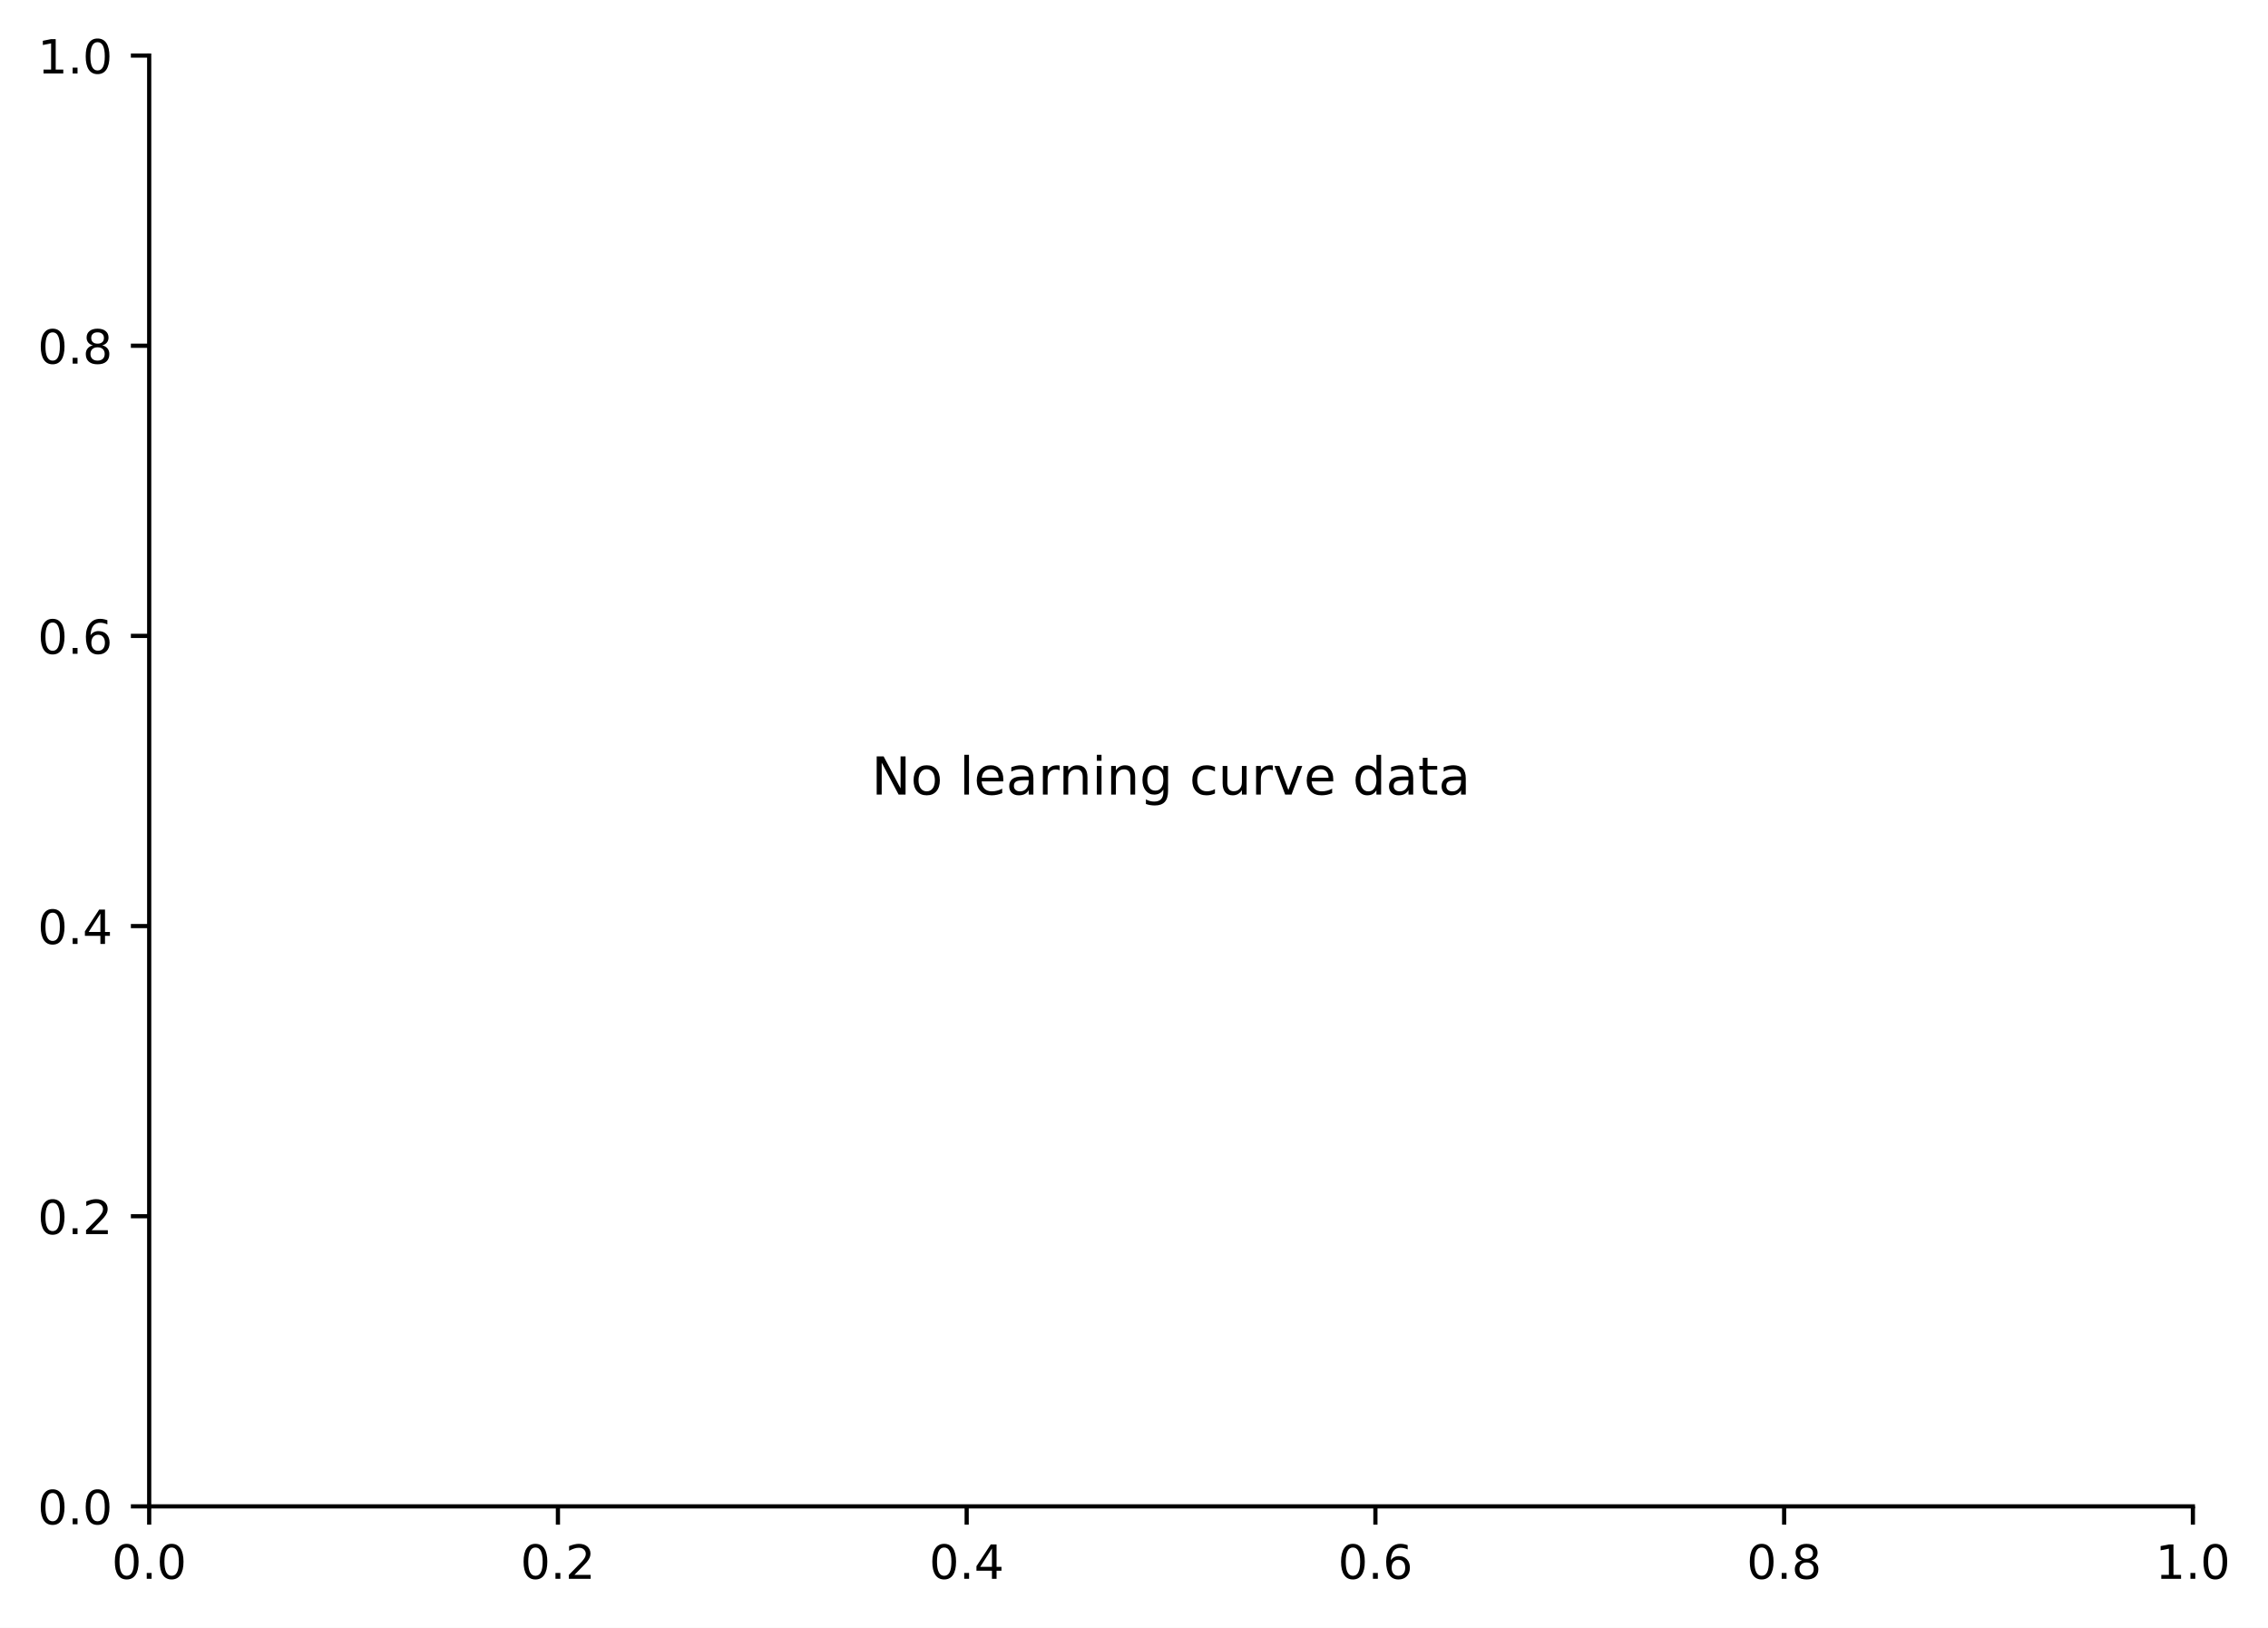
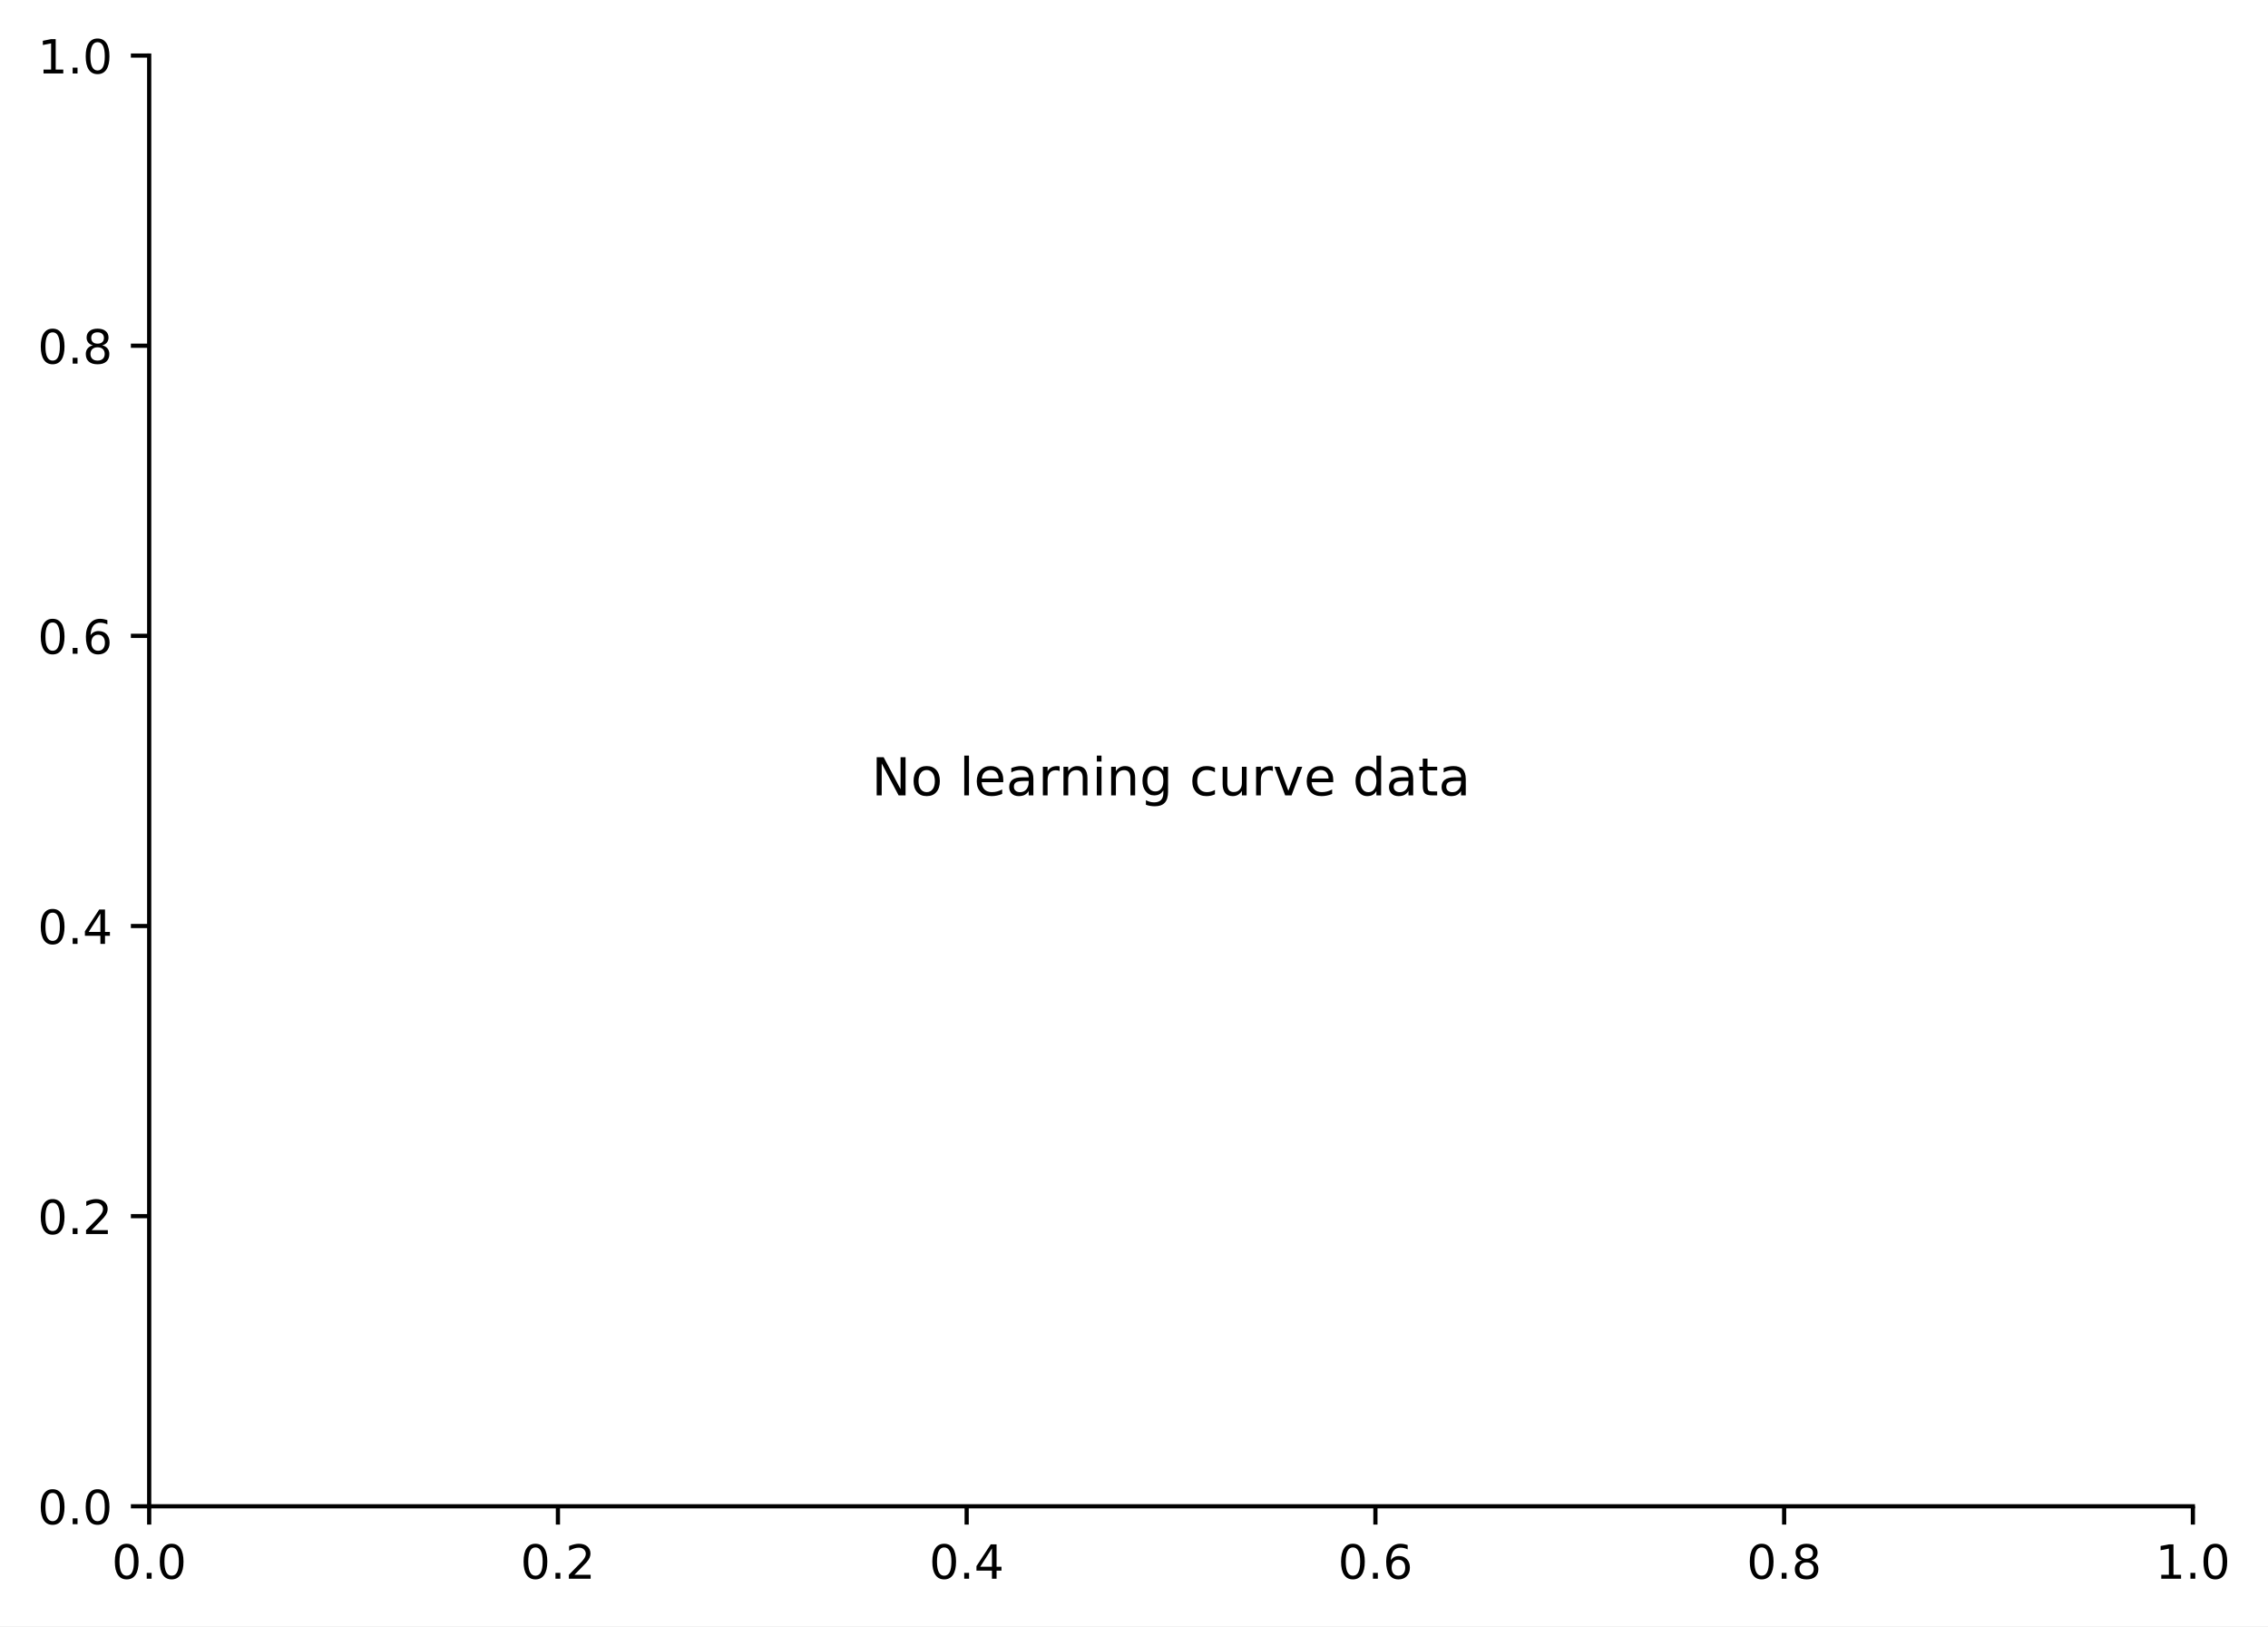
- <svg xmlns="http://www.w3.org/2000/svg" xmlns:xlink="http://www.w3.org/1999/xlink" width="433.469pt" height="311.019pt" viewBox="0 0 433.469 311.019" version="1.1">
+ <svg xmlns="http://www.w3.org/2000/svg" xmlns:xlink="http://www.w3.org/1999/xlink" width="433.469pt" height="310.73pt" viewBox="0 0 433.469 310.73" version="1.1">
  <defs>
    <style type="text/css">*{stroke-linejoin: round; stroke-linecap: butt}</style>
  </defs>
  <g id="figure_1">
    <g id="patch_1">
-       <path d="M 0 311.019 L 433.469 311.019 L 433.469 0 L 0 0 z " style="fill: #ffffff" />
+       <path d="M 0 310.73  L 433.469 310.73  L 433.469 0  L 0 0  z " style="fill: #ffffff" />
    </g>
    <g id="axes_1">
      <g id="patch_2">
-         <path d="M 28.513 287.819 L 419.113 287.819 L 419.113 10.619 L 28.513 10.619 z " style="fill: #ffffff" />
+         <path d="M 28.513 287.819  L 419.113 287.819  L 419.113 10.619  L 28.513 10.619  z " style="fill: #ffffff" />
      </g>
      <g id="matplotlib.axis_1">
        <g id="xtick_1">
          <g id="line2d_1">
            <defs>
-               <path id="m58a94f4960" d="M 0 0 L 0 3.5 " style="stroke: #000000; stroke-width: 0.8" />
+               <path id="mc9119e86b3" d="M 0 0  L 0 3.5  " style="stroke: #000000; stroke-width: 0.8" />
            </defs>
            <g>
-               <use xlink:href="#m58a94f4960" x="28.513" y="287.819" style="stroke: #000000; stroke-width: 0.8" />
+               <use xlink:href="#mc9119e86b3" x="28.513" y="287.819" style="stroke: #000000; stroke-width: 0.8" />
            </g>
          </g>
          <g id="text_1">
-             <g transform="translate(21.35641 301.6568) scale(0.09 -0.09)">
-               <defs>
-                 <path id="DejaVuSans-13" d="M 2034 4250 Q 1547 4250 1301 3770 Q 1056 3291 1056 2328 Q 1056 1369 1301 889 Q 1547 409 2034 409 Q 2525 409 2770 889 Q 3016 1369 3016 2328 Q 3016 3291 2770 3770 Q 2525 4250 2034 4250 z M 2034 4750 Q 2819 4750 3233 4129 Q 3647 3509 3647 2328 Q 3647 1150 3233 529 Q 2819 -91 2034 -91 Q 1250 -91 836 529 Q 422 1150 422 2328 Q 422 3509 836 4129 Q 1250 4750 2034 4750 z " transform="scale(0.015625)" />
-                 <path id="DejaVuSans-11" d="M 684 794 L 1344 794 L 1344 0 L 684 0 L 684 794 z " transform="scale(0.015625)" />
-               </defs>
-               <use xlink:href="#DejaVuSans-13" />
-               <use xlink:href="#DejaVuSans-11" transform="translate(63.625 0)" />
-               <use xlink:href="#DejaVuSans-13" transform="translate(95.40625 0)" />
+             <g transform="translate(21.35641 301.6579) scale(0.09 -0.09)">
+               <defs>
+                 <path id="DejaVuSans-30" d="M 2034 4250  Q 1547 4250 1301 3770  Q 1056 3291 1056 2328  Q 1056 1369 1301 889  Q 1547 409 2034 409  Q 2525 409 2770 889  Q 3016 1369 3016 2328  Q 3016 3291 2770 3770  Q 2525 4250 2034 4250  z M 2034 4750  Q 2819 4750 3233 4129  Q 3647 3509 3647 2328  Q 3647 1150 3233 529  Q 2819 -91 2034 -91  Q 1250 -91 836 529  Q 422 1150 422 2328  Q 422 3509 836 4129  Q 1250 4750 2034 4750  z " transform="scale(0.015625)" />
+                 <path id="DejaVuSans-2e" d="M 684 794  L 1344 794  L 1344 0  L 684 0  L 684 794  z " transform="scale(0.015625)" />
+               </defs>
+               <use xlink:href="#DejaVuSans-30" />
+               <use xlink:href="#DejaVuSans-2e" transform="translate(63.62305 0)" />
+               <use xlink:href="#DejaVuSans-30" transform="translate(95.41016 0)" />
            </g>
          </g>
        </g>
        <g id="xtick_2">
          <g id="line2d_2">
            <g>
-               <use xlink:href="#m58a94f4960" x="106.633" y="287.819" style="stroke: #000000; stroke-width: 0.8" />
+               <use xlink:href="#mc9119e86b3" x="106.633" y="287.819" style="stroke: #000000; stroke-width: 0.8" />
            </g>
          </g>
          <g id="text_2">
-             <g transform="translate(99.47641 301.6568) scale(0.09 -0.09)">
-               <defs>
-                 <path id="DejaVuSans-15" d="M 1228 531 L 3431 531 L 3431 0 L 469 0 L 469 531 Q 828 903 1448 1529 Q 2069 2156 2228 2338 Q 2531 2678 2651 2914 Q 2772 3150 2772 3378 Q 2772 3750 2511 3984 Q 2250 4219 1831 4219 Q 1534 4219 1204 4116 Q 875 4013 500 3803 L 500 4441 Q 881 4594 1212 4672 Q 1544 4750 1819 4750 Q 2544 4750 2975 4387 Q 3406 4025 3406 3419 Q 3406 3131 3298 2873 Q 3191 2616 2906 2266 Q 2828 2175 2409 1742 Q 1991 1309 1228 531 z " transform="scale(0.015625)" />
-               </defs>
-               <use xlink:href="#DejaVuSans-13" />
-               <use xlink:href="#DejaVuSans-11" transform="translate(63.625 0)" />
-               <use xlink:href="#DejaVuSans-15" transform="translate(95.40625 0)" />
+             <g transform="translate(99.47641 301.6579) scale(0.09 -0.09)">
+               <defs>
+                 <path id="DejaVuSans-32" d="M 1228 531  L 3431 531  L 3431 0  L 469 0  L 469 531  Q 828 903 1448 1529  Q 2069 2156 2228 2338  Q 2531 2678 2651 2914  Q 2772 3150 2772 3378  Q 2772 3750 2511 3984  Q 2250 4219 1831 4219  Q 1534 4219 1204 4116  Q 875 4013 500 3803  L 500 4441  Q 881 4594 1212 4672  Q 1544 4750 1819 4750  Q 2544 4750 2975 4387  Q 3406 4025 3406 3419  Q 3406 3131 3298 2873  Q 3191 2616 2906 2266  Q 2828 2175 2409 1742  Q 1991 1309 1228 531  z " transform="scale(0.015625)" />
+               </defs>
+               <use xlink:href="#DejaVuSans-30" />
+               <use xlink:href="#DejaVuSans-2e" transform="translate(63.62305 0)" />
+               <use xlink:href="#DejaVuSans-32" transform="translate(95.41016 0)" />
            </g>
          </g>
        </g>
        <g id="xtick_3">
          <g id="line2d_3">
            <g>
-               <use xlink:href="#m58a94f4960" x="184.753" y="287.819" style="stroke: #000000; stroke-width: 0.8" />
+               <use xlink:href="#mc9119e86b3" x="184.753" y="287.819" style="stroke: #000000; stroke-width: 0.8" />
            </g>
          </g>
          <g id="text_3">
-             <g transform="translate(177.5964 301.6568) scale(0.09 -0.09)">
-               <defs>
-                 <path id="DejaVuSans-17" d="M 2419 4116 L 825 1625 L 2419 1625 L 2419 4116 z M 2253 4666 L 3047 4666 L 3047 1625 L 3713 1625 L 3713 1100 L 3047 1100 L 3047 0 L 2419 0 L 2419 1100 L 313 1100 L 313 1709 L 2253 4666 z " transform="scale(0.015625)" />
-               </defs>
-               <use xlink:href="#DejaVuSans-13" />
-               <use xlink:href="#DejaVuSans-11" transform="translate(63.625 0)" />
-               <use xlink:href="#DejaVuSans-17" transform="translate(95.40625 0)" />
+             <g transform="translate(177.5964 301.6579) scale(0.09 -0.09)">
+               <defs>
+                 <path id="DejaVuSans-34" d="M 2419 4116  L 825 1625  L 2419 1625  L 2419 4116  z M 2253 4666  L 3047 4666  L 3047 1625  L 3713 1625  L 3713 1100  L 3047 1100  L 3047 0  L 2419 0  L 2419 1100  L 313 1100  L 313 1709  L 2253 4666  z " transform="scale(0.015625)" />
+               </defs>
+               <use xlink:href="#DejaVuSans-30" />
+               <use xlink:href="#DejaVuSans-2e" transform="translate(63.62305 0)" />
+               <use xlink:href="#DejaVuSans-34" transform="translate(95.41016 0)" />
            </g>
          </g>
        </g>
        <g id="xtick_4">
          <g id="line2d_4">
            <g>
-               <use xlink:href="#m58a94f4960" x="262.873" y="287.819" style="stroke: #000000; stroke-width: 0.8" />
+               <use xlink:href="#mc9119e86b3" x="262.873" y="287.819" style="stroke: #000000; stroke-width: 0.8" />
            </g>
          </g>
          <g id="text_4">
-             <g transform="translate(255.7164 301.6568) scale(0.09 -0.09)">
-               <defs>
-                 <path id="DejaVuSans-19" d="M 2113 2584 Q 1688 2584 1439 2293 Q 1191 2003 1191 1497 Q 1191 994 1439 701 Q 1688 409 2113 409 Q 2538 409 2786 701 Q 3034 994 3034 1497 Q 3034 2003 2786 2293 Q 2538 2584 2113 2584 z M 3366 4563 L 3366 3988 Q 3128 4100 2886 4159 Q 2644 4219 2406 4219 Q 1781 4219 1451 3797 Q 1122 3375 1075 2522 Q 1259 2794 1537 2939 Q 1816 3084 2150 3084 Q 2853 3084 3261 2657 Q 3669 2231 3669 1497 Q 3669 778 3244 343 Q 2819 -91 2113 -91 Q 1303 -91 875 529 Q 447 1150 447 2328 Q 447 3434 972 4092 Q 1497 4750 2381 4750 Q 2619 4750 2861 4703 Q 3103 4656 3366 4563 z " transform="scale(0.015625)" />
-               </defs>
-               <use xlink:href="#DejaVuSans-13" />
-               <use xlink:href="#DejaVuSans-11" transform="translate(63.625 0)" />
-               <use xlink:href="#DejaVuSans-19" transform="translate(95.40625 0)" />
+             <g transform="translate(255.7164 301.6579) scale(0.09 -0.09)">
+               <defs>
+                 <path id="DejaVuSans-36" d="M 2113 2584  Q 1688 2584 1439 2293  Q 1191 2003 1191 1497  Q 1191 994 1439 701  Q 1688 409 2113 409  Q 2538 409 2786 701  Q 3034 994 3034 1497  Q 3034 2003 2786 2293  Q 2538 2584 2113 2584  z M 3366 4563  L 3366 3988  Q 3128 4100 2886 4159  Q 2644 4219 2406 4219  Q 1781 4219 1451 3797  Q 1122 3375 1075 2522  Q 1259 2794 1537 2939  Q 1816 3084 2150 3084  Q 2853 3084 3261 2657  Q 3669 2231 3669 1497  Q 3669 778 3244 343  Q 2819 -91 2113 -91  Q 1303 -91 875 529  Q 447 1150 447 2328  Q 447 3434 972 4092  Q 1497 4750 2381 4750  Q 2619 4750 2861 4703  Q 3103 4656 3366 4563  z " transform="scale(0.015625)" />
+               </defs>
+               <use xlink:href="#DejaVuSans-30" />
+               <use xlink:href="#DejaVuSans-2e" transform="translate(63.62305 0)" />
+               <use xlink:href="#DejaVuSans-36" transform="translate(95.41016 0)" />
            </g>
          </g>
        </g>
        <g id="xtick_5">
          <g id="line2d_5">
            <g>
-               <use xlink:href="#m58a94f4960" x="340.993" y="287.819" style="stroke: #000000; stroke-width: 0.8" />
+               <use xlink:href="#mc9119e86b3" x="340.993" y="287.819" style="stroke: #000000; stroke-width: 0.8" />
            </g>
          </g>
          <g id="text_5">
-             <g transform="translate(333.8364 301.6568) scale(0.09 -0.09)">
-               <defs>
-                 <path id="DejaVuSans-1b" d="M 2034 2216 Q 1584 2216 1326 1975 Q 1069 1734 1069 1313 Q 1069 891 1326 650 Q 1584 409 2034 409 Q 2484 409 2743 651 Q 3003 894 3003 1313 Q 3003 1734 2745 1975 Q 2488 2216 2034 2216 z M 1403 2484 Q 997 2584 770 2862 Q 544 3141 544 3541 Q 544 4100 942 4425 Q 1341 4750 2034 4750 Q 2731 4750 3128 4425 Q 3525 4100 3525 3541 Q 3525 3141 3298 2862 Q 3072 2584 2669 2484 Q 3125 2378 3379 2068 Q 3634 1759 3634 1313 Q 3634 634 3220 271 Q 2806 -91 2034 -91 Q 1263 -91 848 271 Q 434 634 434 1313 Q 434 1759 690 2068 Q 947 2378 1403 2484 z M 1172 3481 Q 1172 3119 1398 2916 Q 1625 2713 2034 2713 Q 2441 2713 2670 2916 Q 2900 3119 2900 3481 Q 2900 3844 2670 4047 Q 2441 4250 2034 4250 Q 1625 4250 1398 4047 Q 1172 3844 1172 3481 z " transform="scale(0.015625)" />
-               </defs>
-               <use xlink:href="#DejaVuSans-13" />
-               <use xlink:href="#DejaVuSans-11" transform="translate(63.625 0)" />
-               <use xlink:href="#DejaVuSans-1b" transform="translate(95.40625 0)" />
+             <g transform="translate(333.8364 301.6579) scale(0.09 -0.09)">
+               <defs>
+                 <path id="DejaVuSans-38" d="M 2034 2216  Q 1584 2216 1326 1975  Q 1069 1734 1069 1313  Q 1069 891 1326 650  Q 1584 409 2034 409  Q 2484 409 2743 651  Q 3003 894 3003 1313  Q 3003 1734 2745 1975  Q 2488 2216 2034 2216  z M 1403 2484  Q 997 2584 770 2862  Q 544 3141 544 3541  Q 544 4100 942 4425  Q 1341 4750 2034 4750  Q 2731 4750 3128 4425  Q 3525 4100 3525 3541  Q 3525 3141 3298 2862  Q 3072 2584 2669 2484  Q 3125 2378 3379 2068  Q 3634 1759 3634 1313  Q 3634 634 3220 271  Q 2806 -91 2034 -91  Q 1263 -91 848 271  Q 434 634 434 1313  Q 434 1759 690 2068  Q 947 2378 1403 2484  z M 1172 3481  Q 1172 3119 1398 2916  Q 1625 2713 2034 2713  Q 2441 2713 2670 2916  Q 2900 3119 2900 3481  Q 2900 3844 2670 4047  Q 2441 4250 2034 4250  Q 1625 4250 1398 4047  Q 1172 3844 1172 3481  z " transform="scale(0.015625)" />
+               </defs>
+               <use xlink:href="#DejaVuSans-30" />
+               <use xlink:href="#DejaVuSans-2e" transform="translate(63.62305 0)" />
+               <use xlink:href="#DejaVuSans-38" transform="translate(95.41016 0)" />
            </g>
          </g>
        </g>
        <g id="xtick_6">
          <g id="line2d_6">
            <g>
-               <use xlink:href="#m58a94f4960" x="419.113" y="287.819" style="stroke: #000000; stroke-width: 0.8" />
+               <use xlink:href="#mc9119e86b3" x="419.113" y="287.819" style="stroke: #000000; stroke-width: 0.8" />
            </g>
          </g>
          <g id="text_6">
-             <g transform="translate(411.9564 301.6568) scale(0.09 -0.09)">
-               <defs>
-                 <path id="DejaVuSans-14" d="M 794 531 L 1825 531 L 1825 4091 L 703 3866 L 703 4441 L 1819 4666 L 2450 4666 L 2450 531 L 3481 531 L 3481 0 L 794 0 L 794 531 z " transform="scale(0.015625)" />
-               </defs>
-               <use xlink:href="#DejaVuSans-14" />
-               <use xlink:href="#DejaVuSans-11" transform="translate(63.625 0)" />
-               <use xlink:href="#DejaVuSans-13" transform="translate(95.40625 0)" />
+             <g transform="translate(411.9564 301.6579) scale(0.09 -0.09)">
+               <defs>
+                 <path id="DejaVuSans-31" d="M 794 531  L 1825 531  L 1825 4091  L 703 3866  L 703 4441  L 1819 4666  L 2450 4666  L 2450 531  L 3481 531  L 3481 0  L 794 0  L 794 531  z " transform="scale(0.015625)" />
+               </defs>
+               <use xlink:href="#DejaVuSans-31" />
+               <use xlink:href="#DejaVuSans-2e" transform="translate(63.62305 0)" />
+               <use xlink:href="#DejaVuSans-30" transform="translate(95.41016 0)" />
            </g>
          </g>
        </g>
      </g>
      <g id="matplotlib.axis_2">
        <g id="ytick_1">
          <g id="line2d_7">
            <defs>
-               <path id="m8a13dd0a9e" d="M 0 0 L -3.5 0 " style="stroke: #000000; stroke-width: 0.8" />
+               <path id="m563819b85a" d="M 0 0  L -3.5 0  " style="stroke: #000000; stroke-width: 0.8" />
            </defs>
            <g>
-               <use xlink:href="#m8a13dd0a9e" x="28.513" y="287.819" style="stroke: #000000; stroke-width: 0.8" />
+               <use xlink:href="#m563819b85a" x="28.513" y="287.819" style="stroke: #000000; stroke-width: 0.8" />
            </g>
          </g>
          <g id="text_7">
-             <g transform="translate(7.2 291.2379) scale(0.09 -0.09)">
-               <use xlink:href="#DejaVuSans-13" />
-               <use xlink:href="#DejaVuSans-11" transform="translate(63.625 0)" />
-               <use xlink:href="#DejaVuSans-13" transform="translate(95.40625 0)" />
+             <g transform="translate(7.2 291.2386) scale(0.09 -0.09)">
+               <use xlink:href="#DejaVuSans-30" />
+               <use xlink:href="#DejaVuSans-2e" transform="translate(63.62305 0)" />
+               <use xlink:href="#DejaVuSans-30" transform="translate(95.41016 0)" />
            </g>
          </g>
        </g>
        <g id="ytick_2">
          <g id="line2d_8">
            <g>
-               <use xlink:href="#m8a13dd0a9e" x="28.513" y="232.379" style="stroke: #000000; stroke-width: 0.8" />
+               <use xlink:href="#m563819b85a" x="28.513" y="232.379" style="stroke: #000000; stroke-width: 0.8" />
            </g>
          </g>
          <g id="text_8">
-             <g transform="translate(7.2 235.7979) scale(0.09 -0.09)">
-               <use xlink:href="#DejaVuSans-13" />
-               <use xlink:href="#DejaVuSans-11" transform="translate(63.625 0)" />
-               <use xlink:href="#DejaVuSans-15" transform="translate(95.40625 0)" />
+             <g transform="translate(7.2 235.7986) scale(0.09 -0.09)">
+               <use xlink:href="#DejaVuSans-30" />
+               <use xlink:href="#DejaVuSans-2e" transform="translate(63.62305 0)" />
+               <use xlink:href="#DejaVuSans-32" transform="translate(95.41016 0)" />
            </g>
          </g>
        </g>
        <g id="ytick_3">
          <g id="line2d_9">
            <g>
-               <use xlink:href="#m8a13dd0a9e" x="28.513" y="176.939" style="stroke: #000000; stroke-width: 0.8" />
+               <use xlink:href="#m563819b85a" x="28.513" y="176.939" style="stroke: #000000; stroke-width: 0.8" />
            </g>
          </g>
          <g id="text_9">
-             <g transform="translate(7.2 180.3579) scale(0.09 -0.09)">
-               <use xlink:href="#DejaVuSans-13" />
-               <use xlink:href="#DejaVuSans-11" transform="translate(63.625 0)" />
-               <use xlink:href="#DejaVuSans-17" transform="translate(95.40625 0)" />
+             <g transform="translate(7.2 180.3586) scale(0.09 -0.09)">
+               <use xlink:href="#DejaVuSans-30" />
+               <use xlink:href="#DejaVuSans-2e" transform="translate(63.62305 0)" />
+               <use xlink:href="#DejaVuSans-34" transform="translate(95.41016 0)" />
            </g>
          </g>
        </g>
        <g id="ytick_4">
          <g id="line2d_10">
            <g>
-               <use xlink:href="#m8a13dd0a9e" x="28.513" y="121.499" style="stroke: #000000; stroke-width: 0.8" />
+               <use xlink:href="#m563819b85a" x="28.513" y="121.499" style="stroke: #000000; stroke-width: 0.8" />
            </g>
          </g>
          <g id="text_10">
-             <g transform="translate(7.2 124.9179) scale(0.09 -0.09)">
-               <use xlink:href="#DejaVuSans-13" />
-               <use xlink:href="#DejaVuSans-11" transform="translate(63.625 0)" />
-               <use xlink:href="#DejaVuSans-19" transform="translate(95.40625 0)" />
+             <g transform="translate(7.2 124.9186) scale(0.09 -0.09)">
+               <use xlink:href="#DejaVuSans-30" />
+               <use xlink:href="#DejaVuSans-2e" transform="translate(63.62305 0)" />
+               <use xlink:href="#DejaVuSans-36" transform="translate(95.41016 0)" />
            </g>
          </g>
        </g>
        <g id="ytick_5">
          <g id="line2d_11">
            <g>
-               <use xlink:href="#m8a13dd0a9e" x="28.513" y="66.059" style="stroke: #000000; stroke-width: 0.8" />
+               <use xlink:href="#m563819b85a" x="28.513" y="66.059" style="stroke: #000000; stroke-width: 0.8" />
            </g>
          </g>
          <g id="text_11">
-             <g transform="translate(7.2 69.47789) scale(0.09 -0.09)">
-               <use xlink:href="#DejaVuSans-13" />
-               <use xlink:href="#DejaVuSans-11" transform="translate(63.625 0)" />
-               <use xlink:href="#DejaVuSans-1b" transform="translate(95.40625 0)" />
+             <g transform="translate(7.2 69.47859) scale(0.09 -0.09)">
+               <use xlink:href="#DejaVuSans-30" />
+               <use xlink:href="#DejaVuSans-2e" transform="translate(63.62305 0)" />
+               <use xlink:href="#DejaVuSans-38" transform="translate(95.41016 0)" />
            </g>
          </g>
        </g>
        <g id="ytick_6">
          <g id="line2d_12">
            <g>
-               <use xlink:href="#m8a13dd0a9e" x="28.513" y="10.619" style="stroke: #000000; stroke-width: 0.8" />
+               <use xlink:href="#m563819b85a" x="28.513" y="10.619" style="stroke: #000000; stroke-width: 0.8" />
            </g>
          </g>
          <g id="text_12">
-             <g transform="translate(7.2 14.03789) scale(0.09 -0.09)">
-               <use xlink:href="#DejaVuSans-14" />
-               <use xlink:href="#DejaVuSans-11" transform="translate(63.625 0)" />
-               <use xlink:href="#DejaVuSans-13" transform="translate(95.40625 0)" />
+             <g transform="translate(7.2 14.03859) scale(0.09 -0.09)">
+               <use xlink:href="#DejaVuSans-31" />
+               <use xlink:href="#DejaVuSans-2e" transform="translate(63.62305 0)" />
+               <use xlink:href="#DejaVuSans-30" transform="translate(95.41016 0)" />
            </g>
          </g>
        </g>
      </g>
      <g id="patch_3">
-         <path d="M 28.513 287.819 L 28.513 10.619 " style="fill: none; stroke: #000000; stroke-width: 0.8; stroke-linejoin: miter; stroke-linecap: square" />
+         <path d="M 28.513 287.819  L 28.513 10.619  " style="fill: none; stroke: #000000; stroke-width: 0.8; stroke-linejoin: miter; stroke-linecap: square" />
      </g>
      <g id="patch_4">
-         <path d="M 28.513 287.819 L 419.113 287.819 " style="fill: none; stroke: #000000; stroke-width: 0.8; stroke-linejoin: miter; stroke-linecap: square" />
+         <path d="M 28.513 287.819  L 419.113 287.819  " style="fill: none; stroke: #000000; stroke-width: 0.8; stroke-linejoin: miter; stroke-linecap: square" />
      </g>
      <g id="text_13">
-         <g transform="translate(166.5753 151.817) scale(0.1 -0.1)">
+         <g transform="translate(166.5753 151.9787) scale(0.1 -0.1)">
          <defs>
-             <path id="DejaVuSans-31" d="M 628 4666 L 1478 4666 L 3547 763 L 3547 4666 L 4159 4666 L 4159 0 L 3309 0 L 1241 3903 L 1241 0 L 628 0 L 628 4666 z " transform="scale(0.015625)" />
-             <path id="DejaVuSans-52" d="M 1959 3097 Q 1497 3097 1228 2736 Q 959 2375 959 1747 Q 959 1119 1226 758 Q 1494 397 1959 397 Q 2419 397 2687 759 Q 2956 1122 2956 1747 Q 2956 2369 2687 2733 Q 2419 3097 1959 3097 z M 1959 3584 Q 2709 3584 3137 3096 Q 3566 2609 3566 1747 Q 3566 888 3137 398 Q 2709 -91 1959 -91 Q 1206 -91 779 398 Q 353 888 353 1747 Q 353 2609 779 3096 Q 1206 3584 1959 3584 z " transform="scale(0.015625)" />
-             <path id="DejaVuSans-3" transform="scale(0.015625)" />
-             <path id="DejaVuSans-4f" d="M 603 4863 L 1178 4863 L 1178 0 L 603 0 L 603 4863 z " transform="scale(0.015625)" />
-             <path id="DejaVuSans-48" d="M 3597 1894 L 3597 1613 L 953 1613 Q 991 1019 1311 708 Q 1631 397 2203 397 Q 2534 397 2845 478 Q 3156 559 3463 722 L 3463 178 Q 3153 47 2828 -22 Q 2503 -91 2169 -91 Q 1331 -91 842 396 Q 353 884 353 1716 Q 353 2575 817 3079 Q 1281 3584 2069 3584 Q 2775 3584 3186 3129 Q 3597 2675 3597 1894 z M 3022 2063 Q 3016 2534 2758 2815 Q 2500 3097 2075 3097 Q 1594 3097 1305 2825 Q 1016 2553 972 2059 L 3022 2063 z " transform="scale(0.015625)" />
-             <path id="DejaVuSans-44" d="M 2194 1759 Q 1497 1759 1228 1600 Q 959 1441 959 1056 Q 959 750 1161 570 Q 1363 391 1709 391 Q 2188 391 2477 730 Q 2766 1069 2766 1631 L 2766 1759 L 2194 1759 z M 3341 1997 L 3341 0 L 2766 0 L 2766 531 Q 2569 213 2275 61 Q 1981 -91 1556 -91 Q 1019 -91 701 211 Q 384 513 384 1019 Q 384 1609 779 1909 Q 1175 2209 1959 2209 L 2766 2209 L 2766 2266 Q 2766 2663 2505 2880 Q 2244 3097 1772 3097 Q 1472 3097 1187 3025 Q 903 2953 641 2809 L 641 3341 Q 956 3463 1253 3523 Q 1550 3584 1831 3584 Q 2591 3584 2966 3190 Q 3341 2797 3341 1997 z " transform="scale(0.015625)" />
-             <path id="DejaVuSans-55" d="M 2631 2963 Q 2534 3019 2420 3045 Q 2306 3072 2169 3072 Q 1681 3072 1420 2755 Q 1159 2438 1159 1844 L 1159 0 L 581 0 L 581 3500 L 1159 3500 L 1159 2956 Q 1341 3275 1631 3429 Q 1922 3584 2338 3584 Q 2397 3584 2469 3576 Q 2541 3569 2628 3553 L 2631 2963 z " transform="scale(0.015625)" />
-             <path id="DejaVuSans-51" d="M 3513 2113 L 3513 0 L 2938 0 L 2938 2094 Q 2938 2591 2744 2837 Q 2550 3084 2163 3084 Q 1697 3084 1428 2787 Q 1159 2491 1159 1978 L 1159 0 L 581 0 L 581 3500 L 1159 3500 L 1159 2956 Q 1366 3272 1645 3428 Q 1925 3584 2291 3584 Q 2894 3584 3203 3211 Q 3513 2838 3513 2113 z " transform="scale(0.015625)" />
-             <path id="DejaVuSans-4c" d="M 603 3500 L 1178 3500 L 1178 0 L 603 0 L 603 3500 z M 603 4863 L 1178 4863 L 1178 4134 L 603 4134 L 603 4863 z " transform="scale(0.015625)" />
-             <path id="DejaVuSans-4a" d="M 2906 1791 Q 2906 2416 2648 2759 Q 2391 3103 1925 3103 Q 1463 3103 1205 2759 Q 947 2416 947 1791 Q 947 1169 1205 825 Q 1463 481 1925 481 Q 2391 481 2648 825 Q 2906 1169 2906 1791 z M 3481 434 Q 3481 -459 3084 -895 Q 2688 -1331 1869 -1331 Q 1566 -1331 1297 -1286 Q 1028 -1241 775 -1147 L 775 -588 Q 1028 -725 1275 -790 Q 1522 -856 1778 -856 Q 2344 -856 2625 -561 Q 2906 -266 2906 331 L 2906 616 Q 2728 306 2450 153 Q 2172 0 1784 0 Q 1141 0 747 490 Q 353 981 353 1791 Q 353 2603 747 3093 Q 1141 3584 1784 3584 Q 2172 3584 2450 3431 Q 2728 3278 2906 2969 L 2906 3500 L 3481 3500 L 3481 434 z " transform="scale(0.015625)" />
-             <path id="DejaVuSans-46" d="M 3122 3366 L 3122 2828 Q 2878 2963 2633 3030 Q 2388 3097 2138 3097 Q 1578 3097 1268 2742 Q 959 2388 959 1747 Q 959 1106 1268 751 Q 1578 397 2138 397 Q 2388 397 2633 464 Q 2878 531 3122 666 L 3122 134 Q 2881 22 2623 -34 Q 2366 -91 2075 -91 Q 1284 -91 818 406 Q 353 903 353 1747 Q 353 2603 823 3093 Q 1294 3584 2113 3584 Q 2378 3584 2631 3529 Q 2884 3475 3122 3366 z " transform="scale(0.015625)" />
-             <path id="DejaVuSans-58" d="M 544 1381 L 544 3500 L 1119 3500 L 1119 1403 Q 1119 906 1312 657 Q 1506 409 1894 409 Q 2359 409 2629 706 Q 2900 1003 2900 1516 L 2900 3500 L 3475 3500 L 3475 0 L 2900 0 L 2900 538 Q 2691 219 2414 64 Q 2138 -91 1772 -91 Q 1169 -91 856 284 Q 544 659 544 1381 z M 1991 3584 L 1991 3584 z " transform="scale(0.015625)" />
-             <path id="DejaVuSans-59" d="M 191 3500 L 800 3500 L 1894 563 L 2988 3500 L 3597 3500 L 2284 0 L 1503 0 L 191 3500 z " transform="scale(0.015625)" />
-             <path id="DejaVuSans-47" d="M 2906 2969 L 2906 4863 L 3481 4863 L 3481 0 L 2906 0 L 2906 525 Q 2725 213 2448 61 Q 2172 -91 1784 -91 Q 1150 -91 751 415 Q 353 922 353 1747 Q 353 2572 751 3078 Q 1150 3584 1784 3584 Q 2172 3584 2448 3432 Q 2725 3281 2906 2969 z M 947 1747 Q 947 1113 1208 752 Q 1469 391 1925 391 Q 2381 391 2643 752 Q 2906 1113 2906 1747 Q 2906 2381 2643 2742 Q 2381 3103 1925 3103 Q 1469 3103 1208 2742 Q 947 2381 947 1747 z " transform="scale(0.015625)" />
-             <path id="DejaVuSans-57" d="M 1172 4494 L 1172 3500 L 2356 3500 L 2356 3053 L 1172 3053 L 1172 1153 Q 1172 725 1289 603 Q 1406 481 1766 481 L 2356 481 L 2356 0 L 1766 0 Q 1100 0 847 248 Q 594 497 594 1153 L 594 3053 L 172 3053 L 172 3500 L 594 3500 L 594 4494 L 1172 4494 z " transform="scale(0.015625)" />
+             <path id="DejaVuSans-4e" d="M 628 4666  L 1478 4666  L 3547 763  L 3547 4666  L 4159 4666  L 4159 0  L 3309 0  L 1241 3903  L 1241 0  L 628 0  L 628 4666  z " transform="scale(0.015625)" />
+             <path id="DejaVuSans-6f" d="M 1959 3097  Q 1497 3097 1228 2736  Q 959 2375 959 1747  Q 959 1119 1226 758  Q 1494 397 1959 397  Q 2419 397 2687 759  Q 2956 1122 2956 1747  Q 2956 2369 2687 2733  Q 2419 3097 1959 3097  z M 1959 3584  Q 2709 3584 3137 3096  Q 3566 2609 3566 1747  Q 3566 888 3137 398  Q 2709 -91 1959 -91  Q 1206 -91 779 398  Q 353 888 353 1747  Q 353 2609 779 3096  Q 1206 3584 1959 3584  z " transform="scale(0.015625)" />
+             <path id="DejaVuSans-20" transform="scale(0.015625)" />
+             <path id="DejaVuSans-6c" d="M 603 4863  L 1178 4863  L 1178 0  L 603 0  L 603 4863  z " transform="scale(0.015625)" />
+             <path id="DejaVuSans-65" d="M 3597 1894  L 3597 1613  L 953 1613  Q 991 1019 1311 708  Q 1631 397 2203 397  Q 2534 397 2845 478  Q 3156 559 3463 722  L 3463 178  Q 3153 47 2828 -22  Q 2503 -91 2169 -91  Q 1331 -91 842 396  Q 353 884 353 1716  Q 353 2575 817 3079  Q 1281 3584 2069 3584  Q 2775 3584 3186 3129  Q 3597 2675 3597 1894  z M 3022 2063  Q 3016 2534 2758 2815  Q 2500 3097 2075 3097  Q 1594 3097 1305 2825  Q 1016 2553 972 2059  L 3022 2063  z " transform="scale(0.015625)" />
+             <path id="DejaVuSans-61" d="M 2194 1759  Q 1497 1759 1228 1600  Q 959 1441 959 1056  Q 959 750 1161 570  Q 1363 391 1709 391  Q 2188 391 2477 730  Q 2766 1069 2766 1631  L 2766 1759  L 2194 1759  z M 3341 1997  L 3341 0  L 2766 0  L 2766 531  Q 2569 213 2275 61  Q 1981 -91 1556 -91  Q 1019 -91 701 211  Q 384 513 384 1019  Q 384 1609 779 1909  Q 1175 2209 1959 2209  L 2766 2209  L 2766 2266  Q 2766 2663 2505 2880  Q 2244 3097 1772 3097  Q 1472 3097 1187 3025  Q 903 2953 641 2809  L 641 3341  Q 956 3463 1253 3523  Q 1550 3584 1831 3584  Q 2591 3584 2966 3190  Q 3341 2797 3341 1997  z " transform="scale(0.015625)" />
+             <path id="DejaVuSans-72" d="M 2631 2963  Q 2534 3019 2420 3045  Q 2306 3072 2169 3072  Q 1681 3072 1420 2755  Q 1159 2438 1159 1844  L 1159 0  L 581 0  L 581 3500  L 1159 3500  L 1159 2956  Q 1341 3275 1631 3429  Q 1922 3584 2338 3584  Q 2397 3584 2469 3576  Q 2541 3569 2628 3553  L 2631 2963  z " transform="scale(0.015625)" />
+             <path id="DejaVuSans-6e" d="M 3513 2113  L 3513 0  L 2938 0  L 2938 2094  Q 2938 2591 2744 2837  Q 2550 3084 2163 3084  Q 1697 3084 1428 2787  Q 1159 2491 1159 1978  L 1159 0  L 581 0  L 581 3500  L 1159 3500  L 1159 2956  Q 1366 3272 1645 3428  Q 1925 3584 2291 3584  Q 2894 3584 3203 3211  Q 3513 2838 3513 2113  z " transform="scale(0.015625)" />
+             <path id="DejaVuSans-69" d="M 603 3500  L 1178 3500  L 1178 0  L 603 0  L 603 3500  z M 603 4863  L 1178 4863  L 1178 4134  L 603 4134  L 603 4863  z " transform="scale(0.015625)" />
+             <path id="DejaVuSans-67" d="M 2906 1791  Q 2906 2416 2648 2759  Q 2391 3103 1925 3103  Q 1463 3103 1205 2759  Q 947 2416 947 1791  Q 947 1169 1205 825  Q 1463 481 1925 481  Q 2391 481 2648 825  Q 2906 1169 2906 1791  z M 3481 434  Q 3481 -459 3084 -895  Q 2688 -1331 1869 -1331  Q 1566 -1331 1297 -1286  Q 1028 -1241 775 -1147  L 775 -588  Q 1028 -725 1275 -790  Q 1522 -856 1778 -856  Q 2344 -856 2625 -561  Q 2906 -266 2906 331  L 2906 616  Q 2728 306 2450 153  Q 2172 0 1784 0  Q 1141 0 747 490  Q 353 981 353 1791  Q 353 2603 747 3093  Q 1141 3584 1784 3584  Q 2172 3584 2450 3431  Q 2728 3278 2906 2969  L 2906 3500  L 3481 3500  L 3481 434  z " transform="scale(0.015625)" />
+             <path id="DejaVuSans-63" d="M 3122 3366  L 3122 2828  Q 2878 2963 2633 3030  Q 2388 3097 2138 3097  Q 1578 3097 1268 2742  Q 959 2388 959 1747  Q 959 1106 1268 751  Q 1578 397 2138 397  Q 2388 397 2633 464  Q 2878 531 3122 666  L 3122 134  Q 2881 22 2623 -34  Q 2366 -91 2075 -91  Q 1284 -91 818 406  Q 353 903 353 1747  Q 353 2603 823 3093  Q 1294 3584 2113 3584  Q 2378 3584 2631 3529  Q 2884 3475 3122 3366  z " transform="scale(0.015625)" />
+             <path id="DejaVuSans-75" d="M 544 1381  L 544 3500  L 1119 3500  L 1119 1403  Q 1119 906 1312 657  Q 1506 409 1894 409  Q 2359 409 2629 706  Q 2900 1003 2900 1516  L 2900 3500  L 3475 3500  L 3475 0  L 2900 0  L 2900 538  Q 2691 219 2414 64  Q 2138 -91 1772 -91  Q 1169 -91 856 284  Q 544 659 544 1381  z M 1991 3584  L 1991 3584  z " transform="scale(0.015625)" />
+             <path id="DejaVuSans-76" d="M 191 3500  L 800 3500  L 1894 563  L 2988 3500  L 3597 3500  L 2284 0  L 1503 0  L 191 3500  z " transform="scale(0.015625)" />
+             <path id="DejaVuSans-64" d="M 2906 2969  L 2906 4863  L 3481 4863  L 3481 0  L 2906 0  L 2906 525  Q 2725 213 2448 61  Q 2172 -91 1784 -91  Q 1150 -91 751 415  Q 353 922 353 1747  Q 353 2572 751 3078  Q 1150 3584 1784 3584  Q 2172 3584 2448 3432  Q 2725 3281 2906 2969  z M 947 1747  Q 947 1113 1208 752  Q 1469 391 1925 391  Q 2381 391 2643 752  Q 2906 1113 2906 1747  Q 2906 2381 2643 2742  Q 2381 3103 1925 3103  Q 1469 3103 1208 2742  Q 947 2381 947 1747  z " transform="scale(0.015625)" />
+             <path id="DejaVuSans-74" d="M 1172 4494  L 1172 3500  L 2356 3500  L 2356 3053  L 1172 3053  L 1172 1153  Q 1172 725 1289 603  Q 1406 481 1766 481  L 2356 481  L 2356 0  L 1766 0  Q 1100 0 847 248  Q 594 497 594 1153  L 594 3053  L 172 3053  L 172 3500  L 594 3500  L 594 4494  L 1172 4494  z " transform="scale(0.015625)" />
          </defs>
-           <use xlink:href="#DejaVuSans-31" />
-           <use xlink:href="#DejaVuSans-52" transform="translate(74.8125 0)" />
-           <use xlink:href="#DejaVuSans-3" transform="translate(136 0)" />
-           <use xlink:href="#DejaVuSans-4f" transform="translate(167.7812 0)" />
-           <use xlink:href="#DejaVuSans-48" transform="translate(195.5625 0)" />
-           <use xlink:href="#DejaVuSans-44" transform="translate(257.0938 0)" />
-           <use xlink:href="#DejaVuSans-55" transform="translate(318.375 0)" />
-           <use xlink:href="#DejaVuSans-51" transform="translate(357.7344 0)" />
-           <use xlink:href="#DejaVuSans-4c" transform="translate(421.1094 0)" />
-           <use xlink:href="#DejaVuSans-51" transform="translate(448.8906 0)" />
-           <use xlink:href="#DejaVuSans-4a" transform="translate(512.2656 0)" />
-           <use xlink:href="#DejaVuSans-3" transform="translate(575.75 0)" />
-           <use xlink:href="#DejaVuSans-46" transform="translate(607.5312 0)" />
-           <use xlink:href="#DejaVuSans-58" transform="translate(662.5156 0)" />
-           <use xlink:href="#DejaVuSans-55" transform="translate(725.8906 0)" />
-           <use xlink:href="#DejaVuSans-59" transform="translate(767 0)" />
-           <use xlink:href="#DejaVuSans-48" transform="translate(826.1875 0)" />
-           <use xlink:href="#DejaVuSans-3" transform="translate(887.7188 0)" />
-           <use xlink:href="#DejaVuSans-47" transform="translate(919.5 0)" />
-           <use xlink:href="#DejaVuSans-44" transform="translate(982.9844 0)" />
-           <use xlink:href="#DejaVuSans-57" transform="translate(1044.266 0)" />
-           <use xlink:href="#DejaVuSans-44" transform="translate(1083.469 0)" />
+           <use xlink:href="#DejaVuSans-4e" />
+           <use xlink:href="#DejaVuSans-6f" transform="translate(74.80469 0)" />
+           <use xlink:href="#DejaVuSans-20" transform="translate(135.9863 0)" />
+           <use xlink:href="#DejaVuSans-6c" transform="translate(167.7734 0)" />
+           <use xlink:href="#DejaVuSans-65" transform="translate(195.5566 0)" />
+           <use xlink:href="#DejaVuSans-61" transform="translate(257.0801 0)" />
+           <use xlink:href="#DejaVuSans-72" transform="translate(318.3594 0)" />
+           <use xlink:href="#DejaVuSans-6e" transform="translate(357.7227 0)" />
+           <use xlink:href="#DejaVuSans-69" transform="translate(421.1016 0)" />
+           <use xlink:href="#DejaVuSans-6e" transform="translate(448.8848 0)" />
+           <use xlink:href="#DejaVuSans-67" transform="translate(512.2637 0)" />
+           <use xlink:href="#DejaVuSans-20" transform="translate(575.7402 0)" />
+           <use xlink:href="#DejaVuSans-63" transform="translate(607.5273 0)" />
+           <use xlink:href="#DejaVuSans-75" transform="translate(662.5078 0)" />
+           <use xlink:href="#DejaVuSans-72" transform="translate(725.8867 0)" />
+           <use xlink:href="#DejaVuSans-76" transform="translate(767 0)" />
+           <use xlink:href="#DejaVuSans-65" transform="translate(826.1797 0)" />
+           <use xlink:href="#DejaVuSans-20" transform="translate(887.7031 0)" />
+           <use xlink:href="#DejaVuSans-64" transform="translate(919.4902 0)" />
+           <use xlink:href="#DejaVuSans-61" transform="translate(982.9668 0)" />
+           <use xlink:href="#DejaVuSans-74" transform="translate(1044.246 0)" />
+           <use xlink:href="#DejaVuSans-61" transform="translate(1083.455 0)" />
        </g>
      </g>
    </g>
  </g>
</svg>
